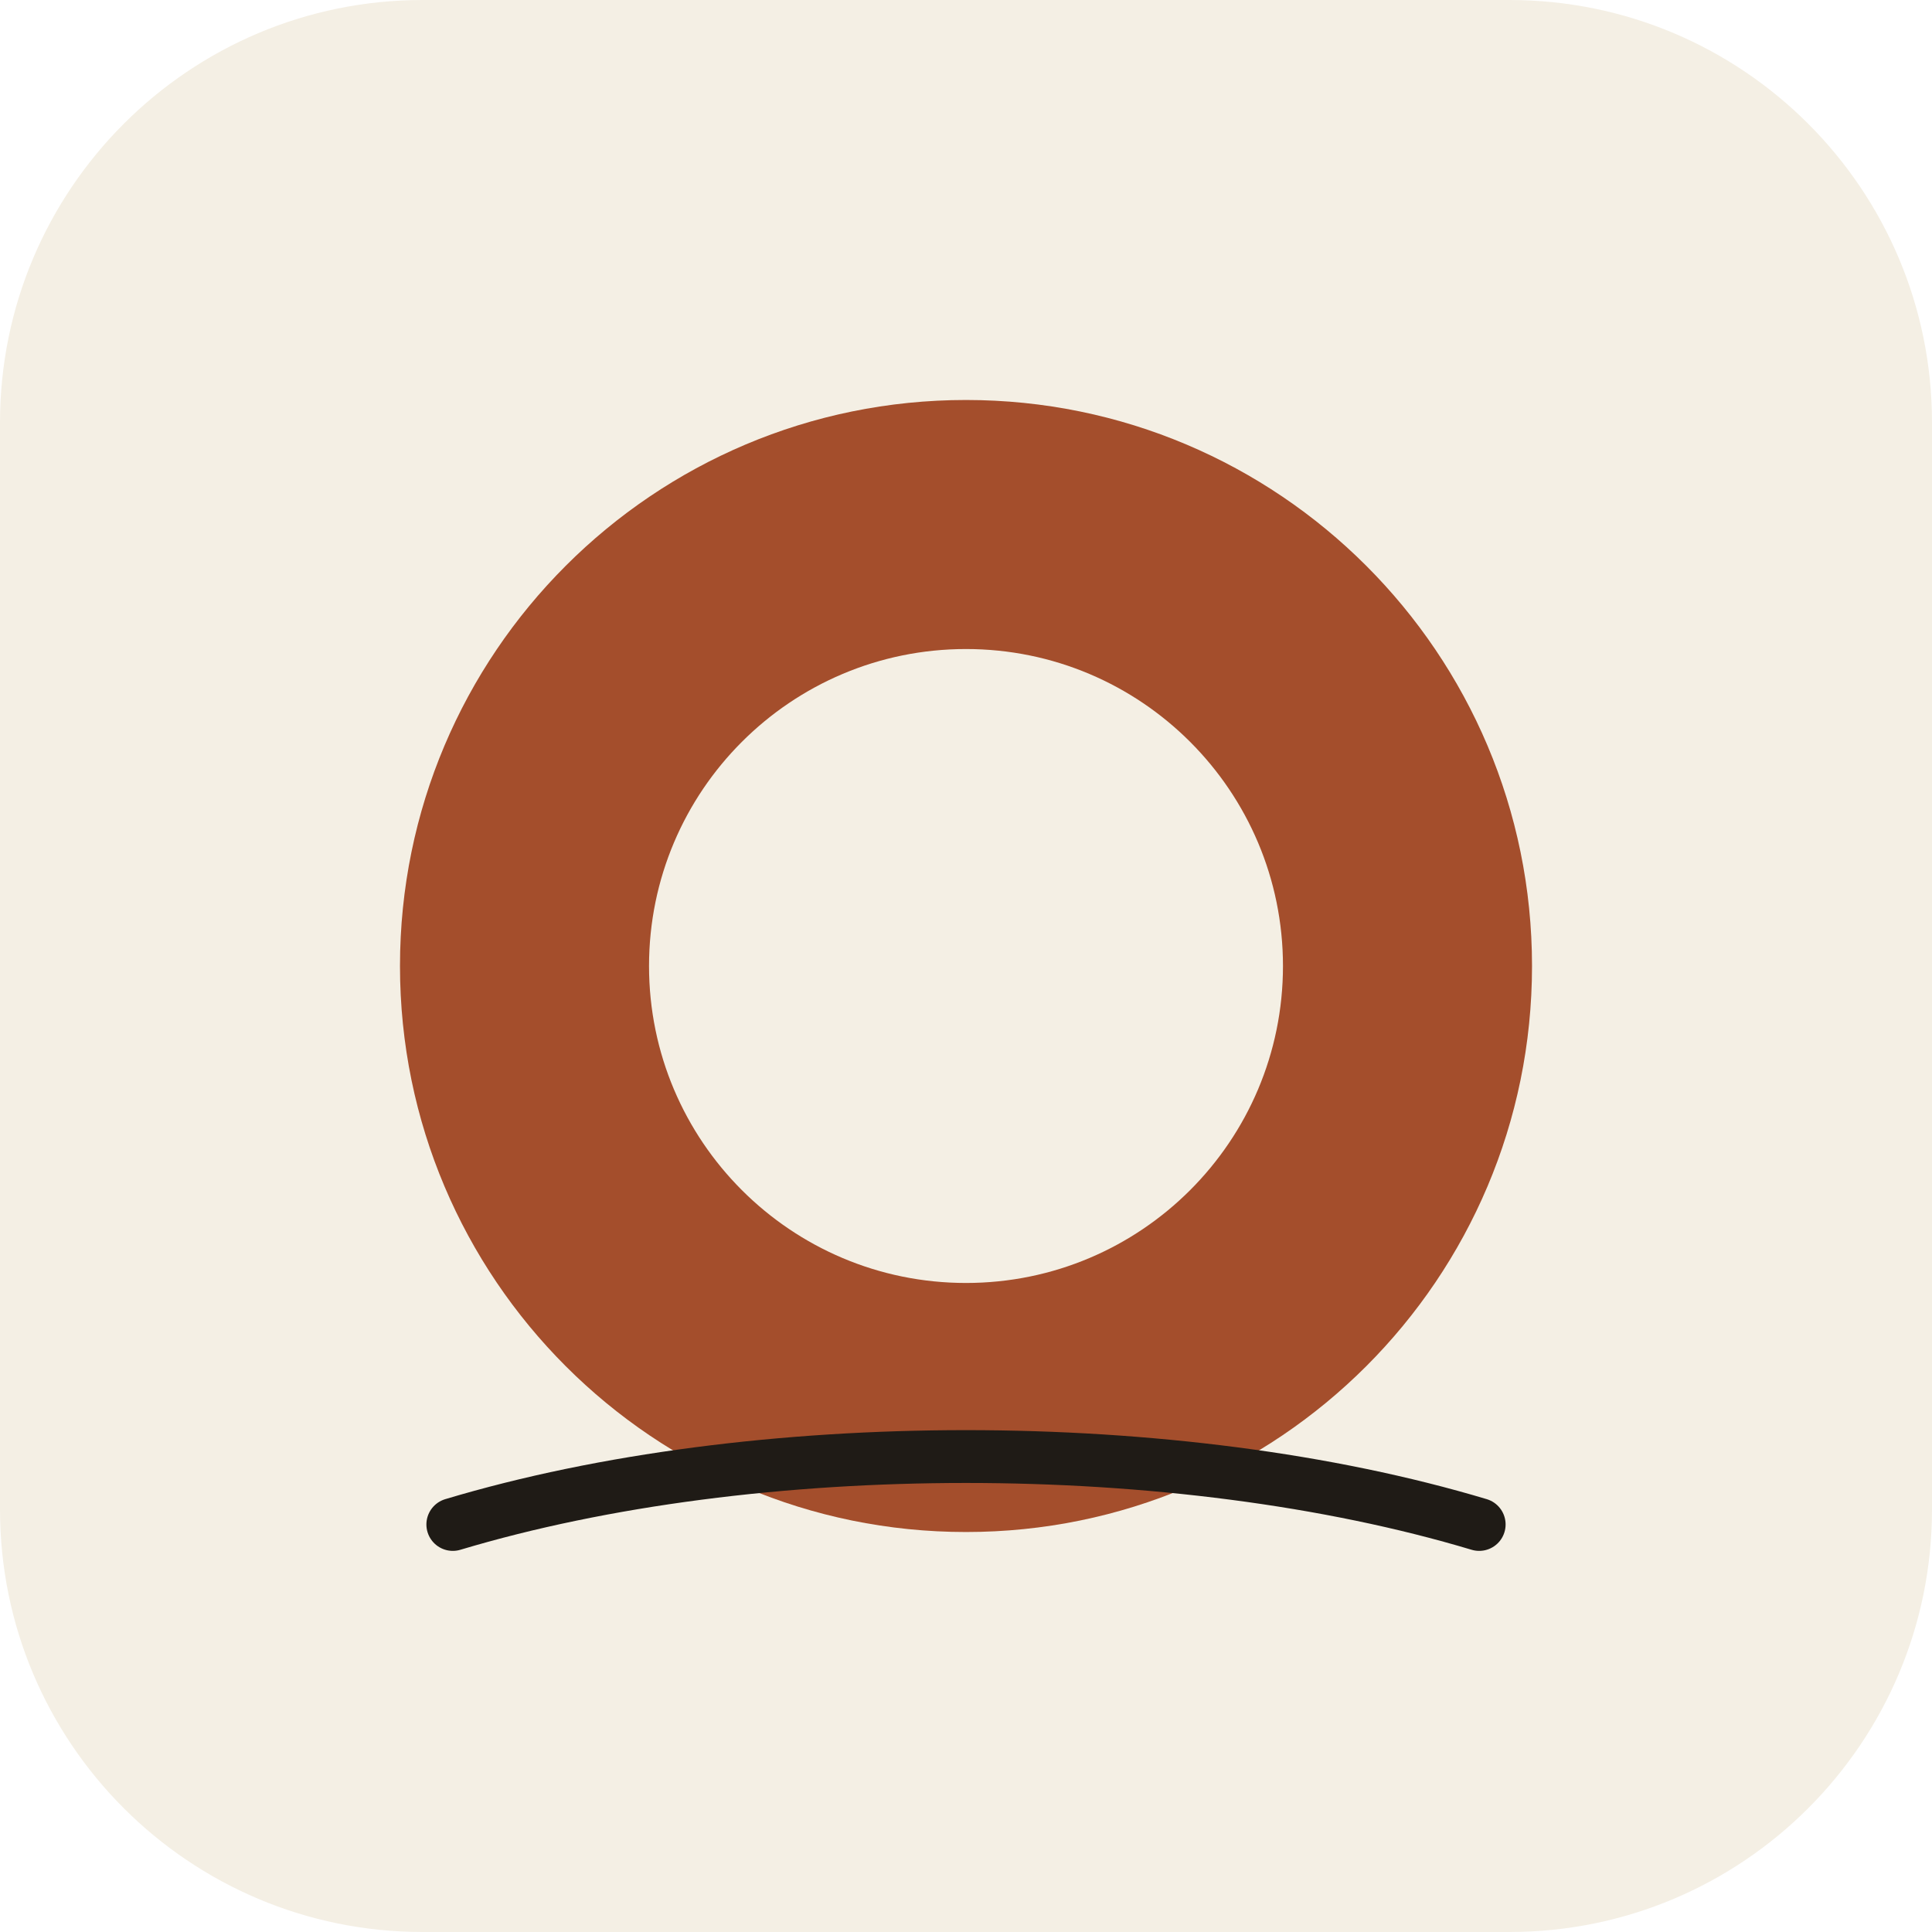
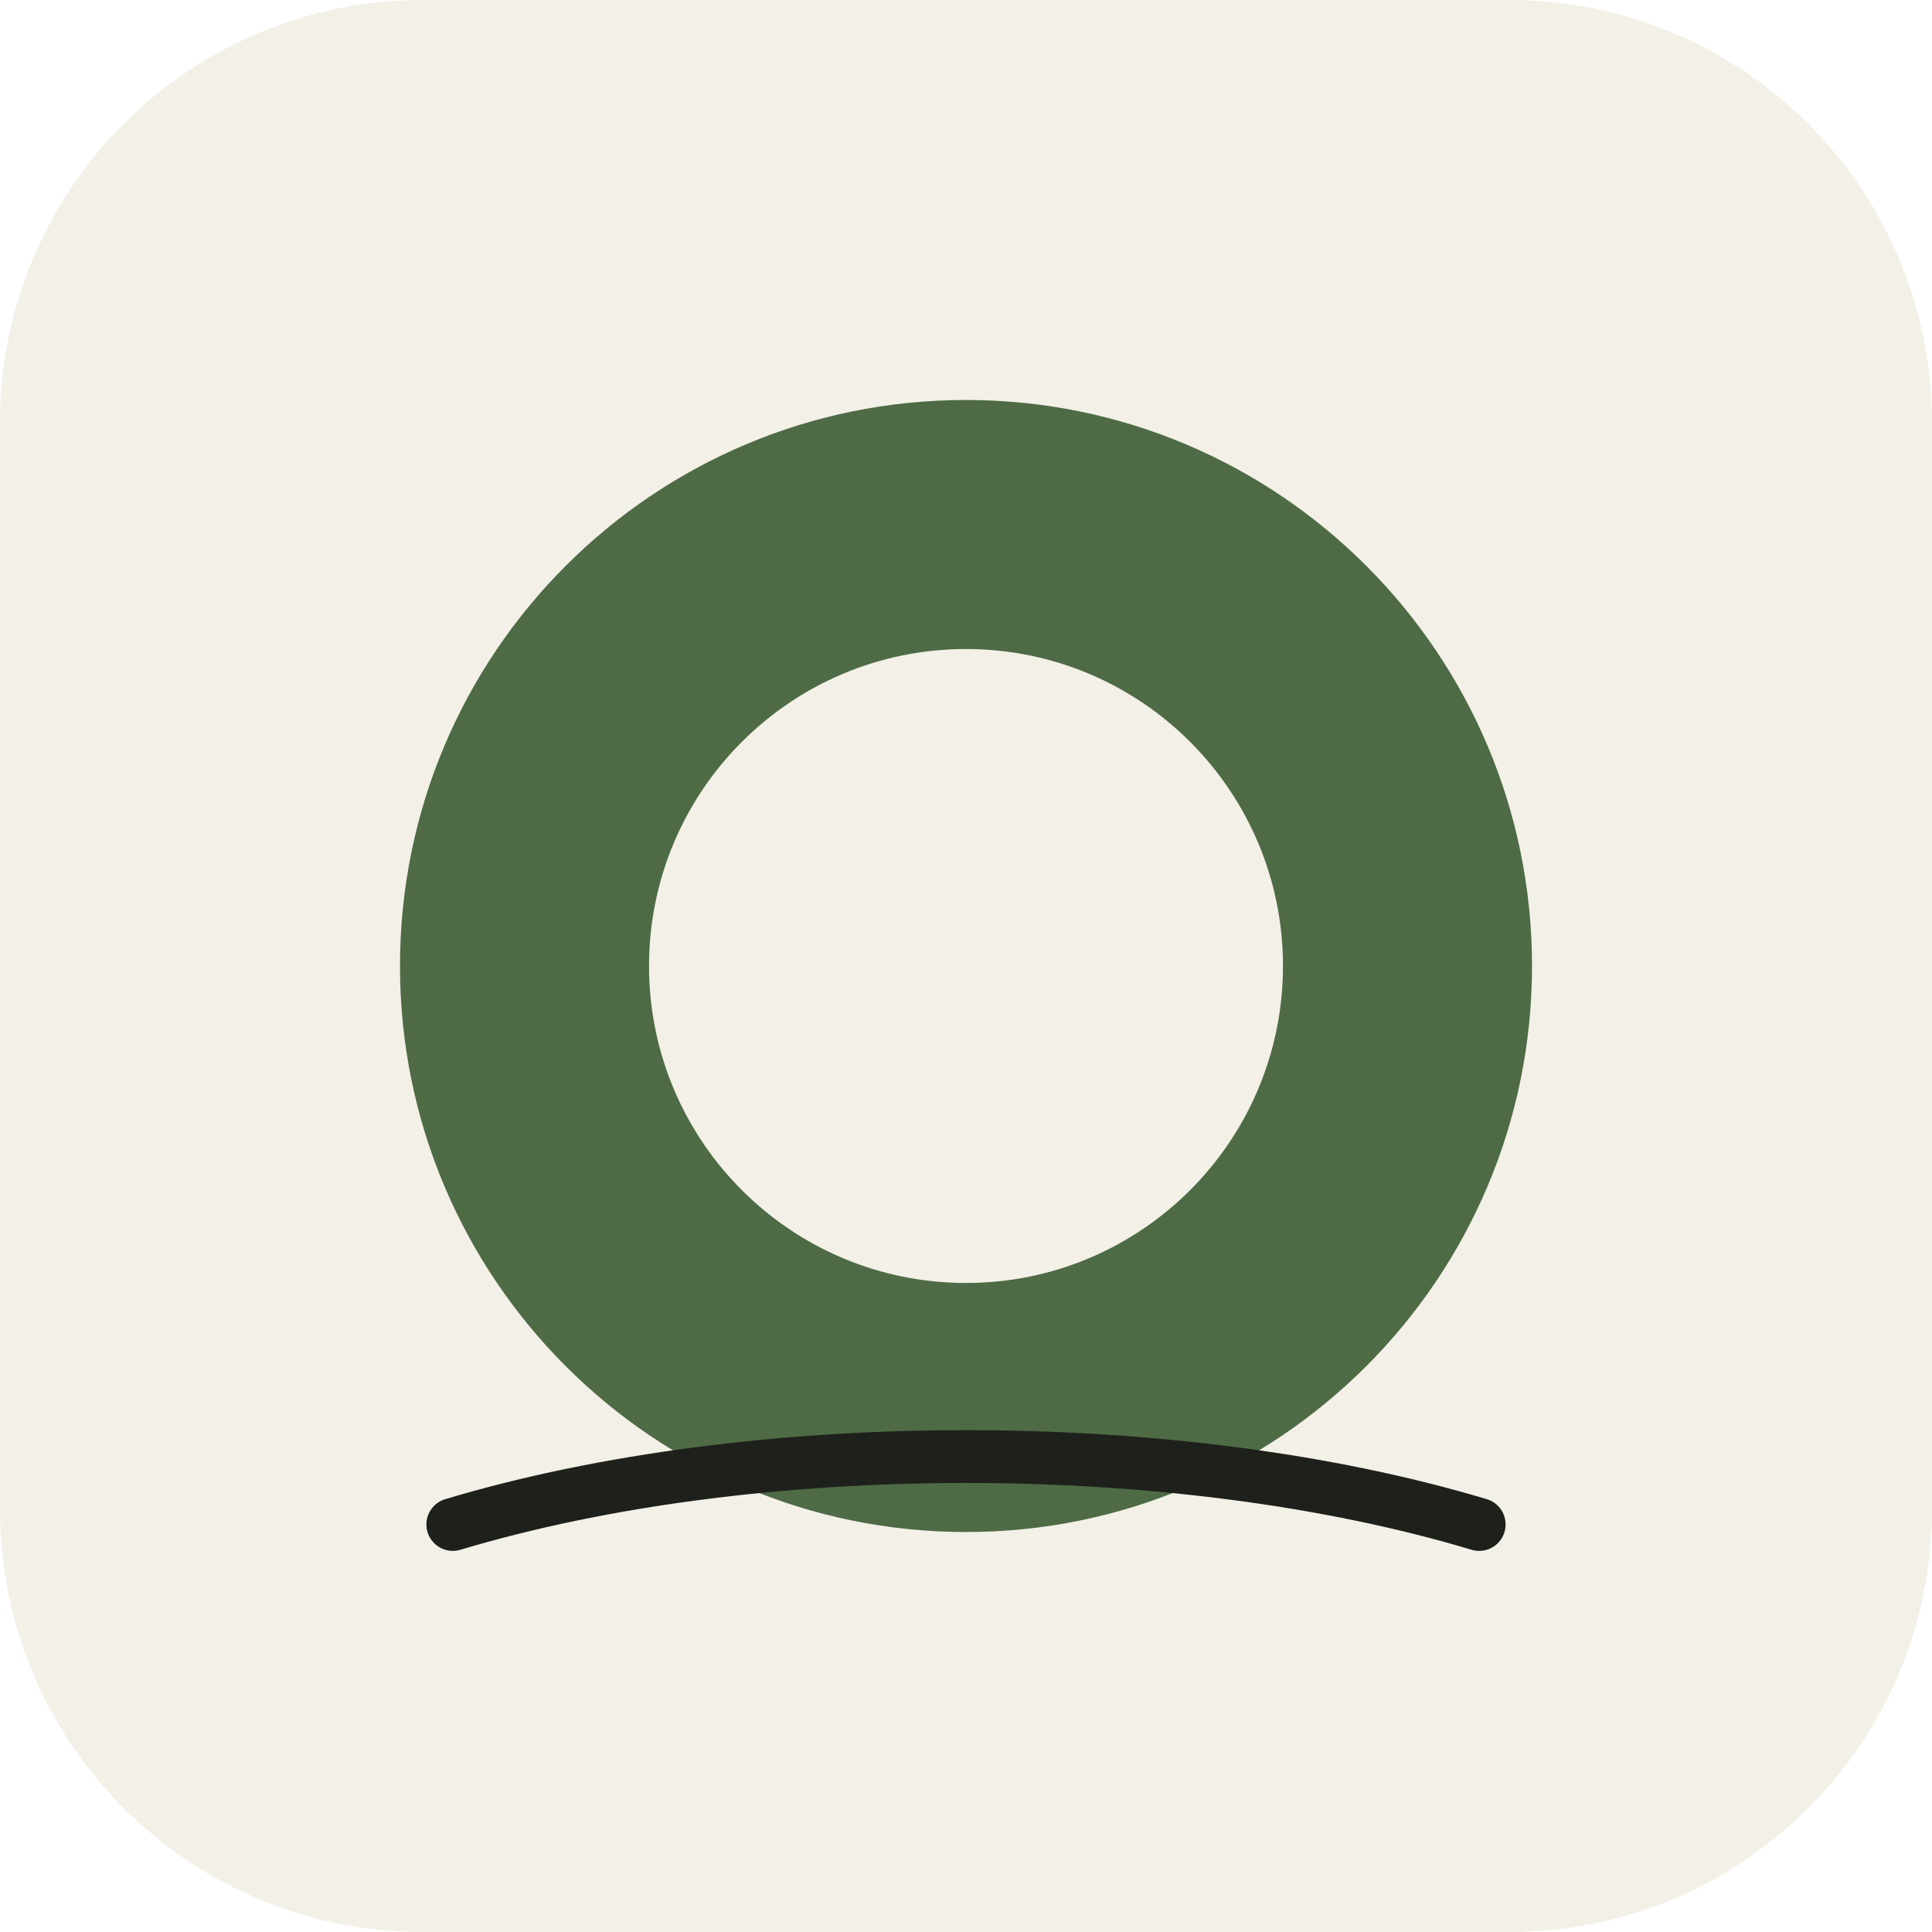
<svg xmlns="http://www.w3.org/2000/svg" viewBox="0 0 512 512">
-   <rect width="512" height="512" rx="112" fill="#F4EFE4" />
-   <circle cx="256" cy="256" r="150" fill="#A44E2C" />
-   <circle cx="256" cy="256" r="84" fill="#F4EFE4" />
-   <path d="M120 404 C 200 380, 312 380, 392 404" fill="none" stroke="#1F1B16" stroke-width="14" stroke-linecap="round" />
+   <rect width="512" height="512" rx="112" fill="#F3F0E7" />
+   <circle cx="256" cy="256" r="150" fill="#4E6B45" />
+   <circle cx="256" cy="256" r="84" fill="#F3F0E7" />
+   <path d="M120 404 C 200 380, 312 380, 392 404" fill="none" stroke="#1E211B" stroke-width="14" stroke-linecap="round" />
</svg>
